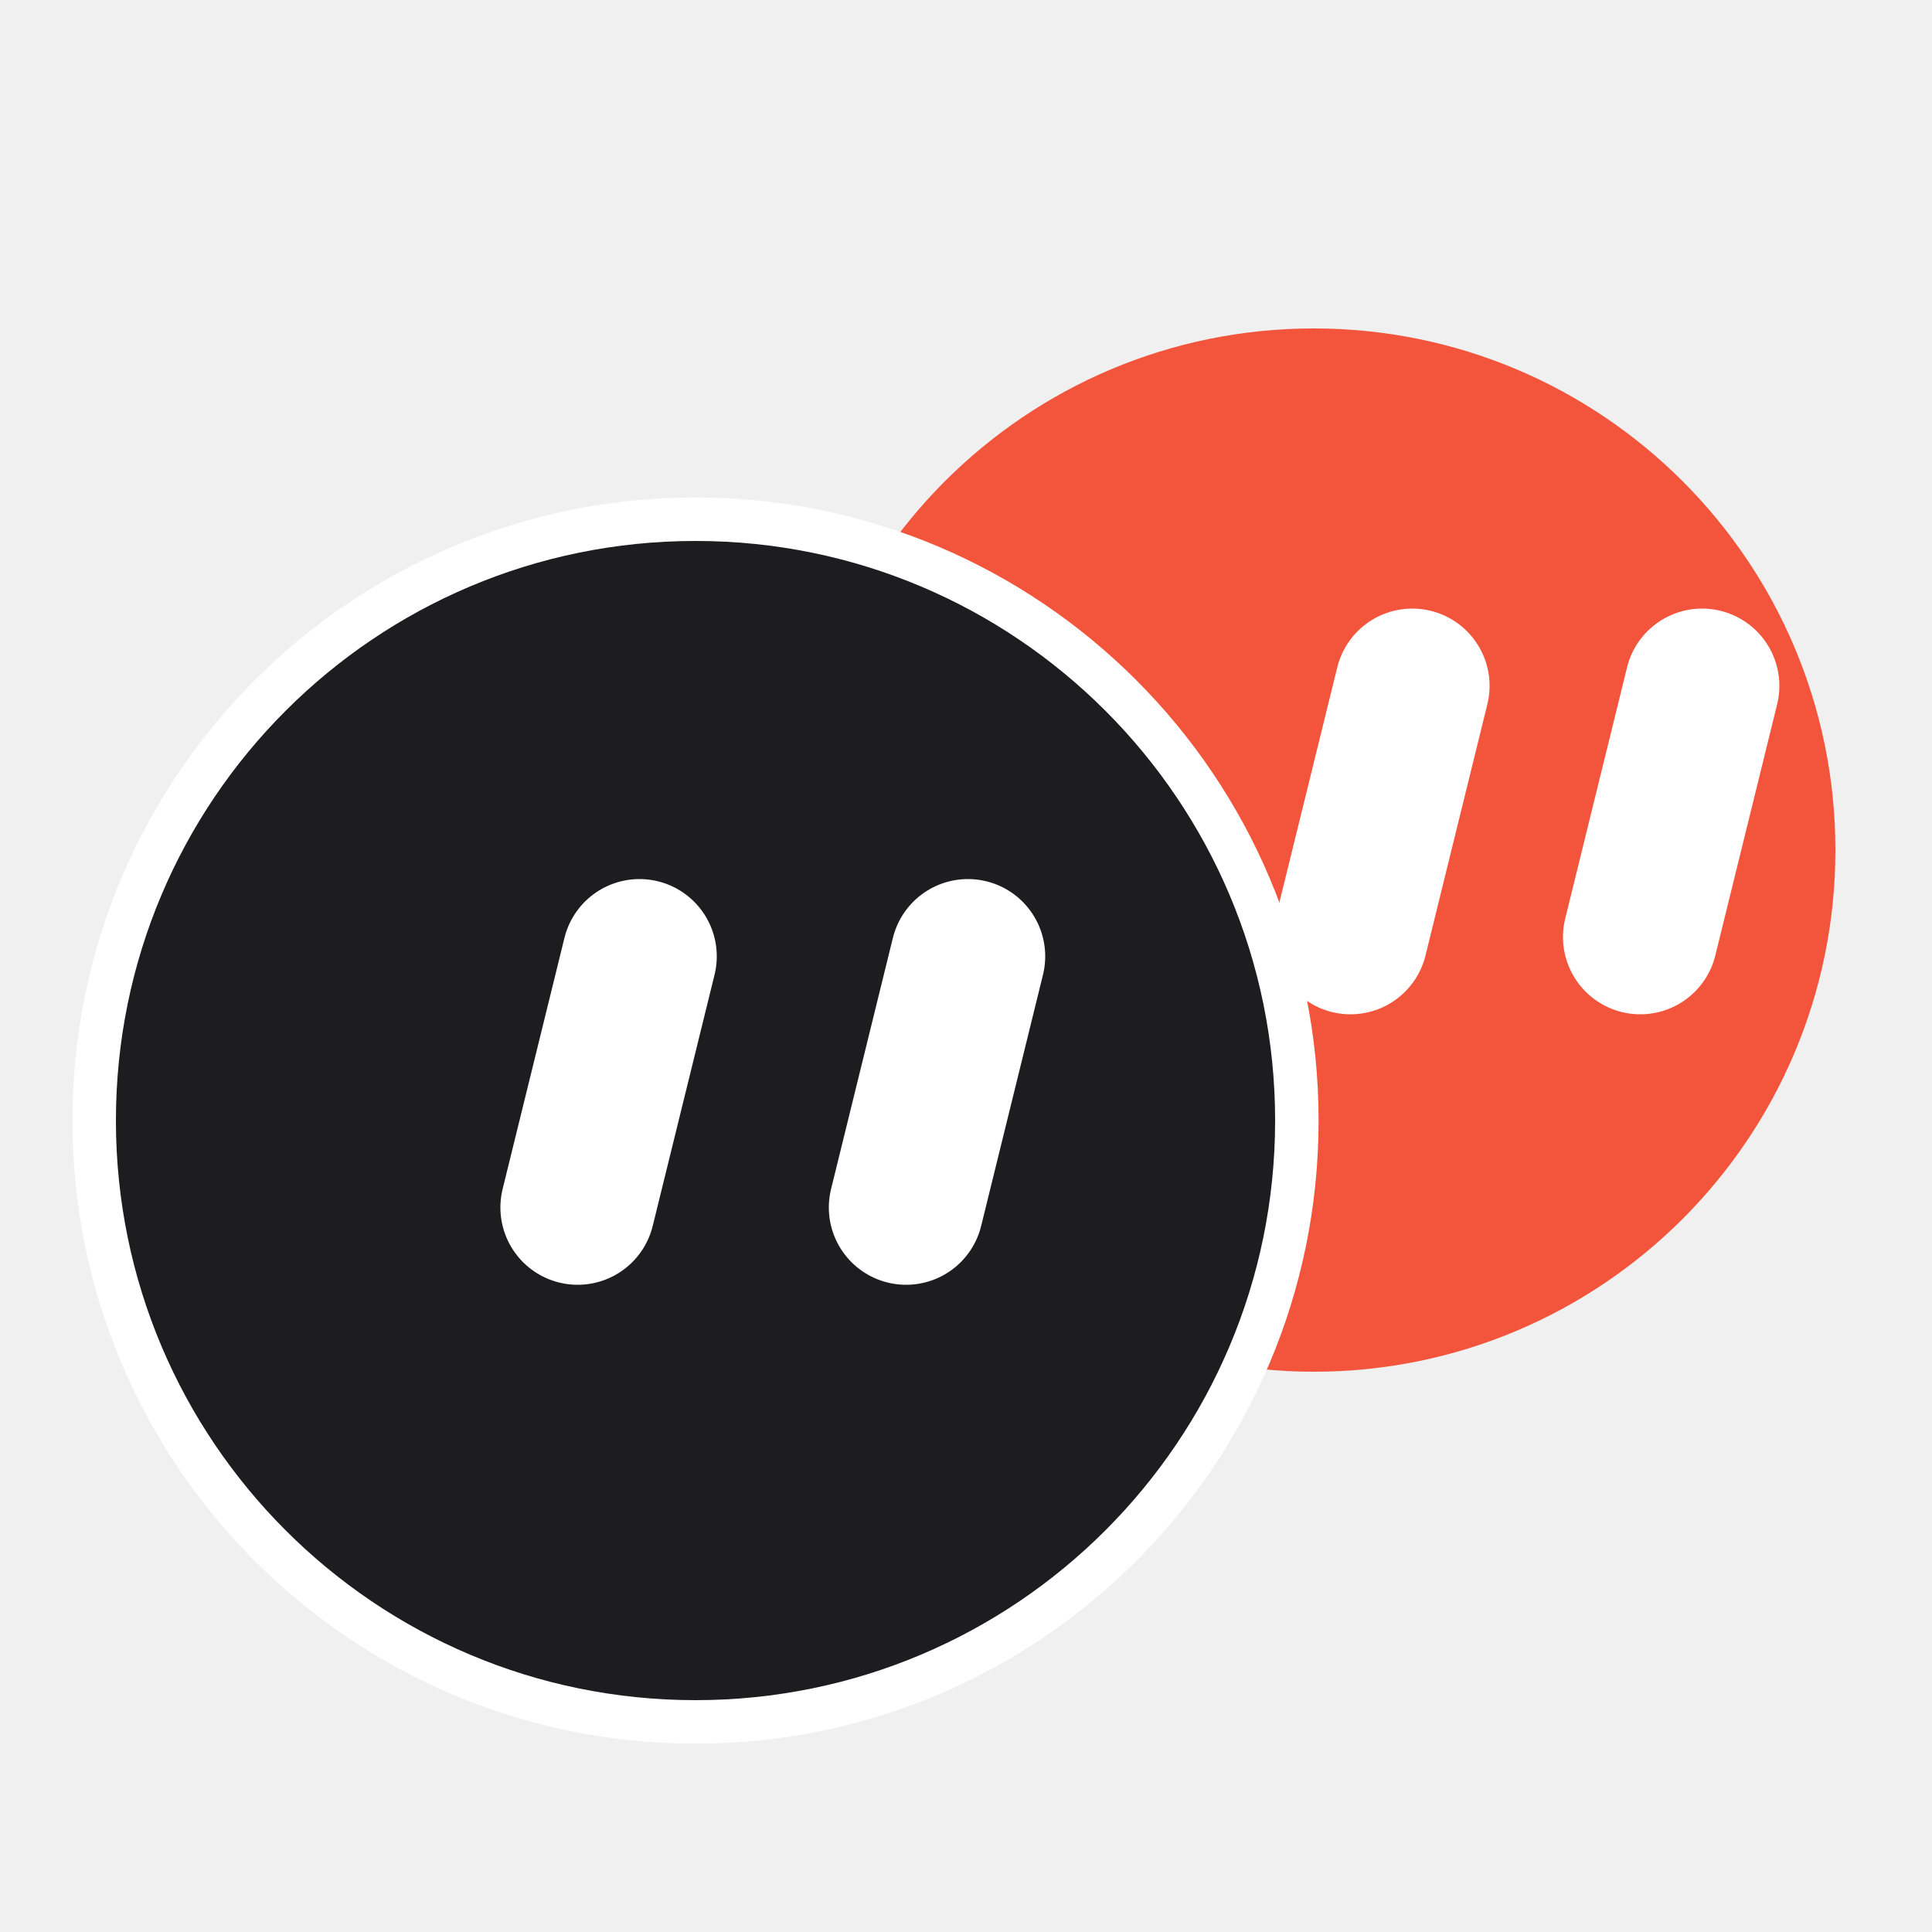
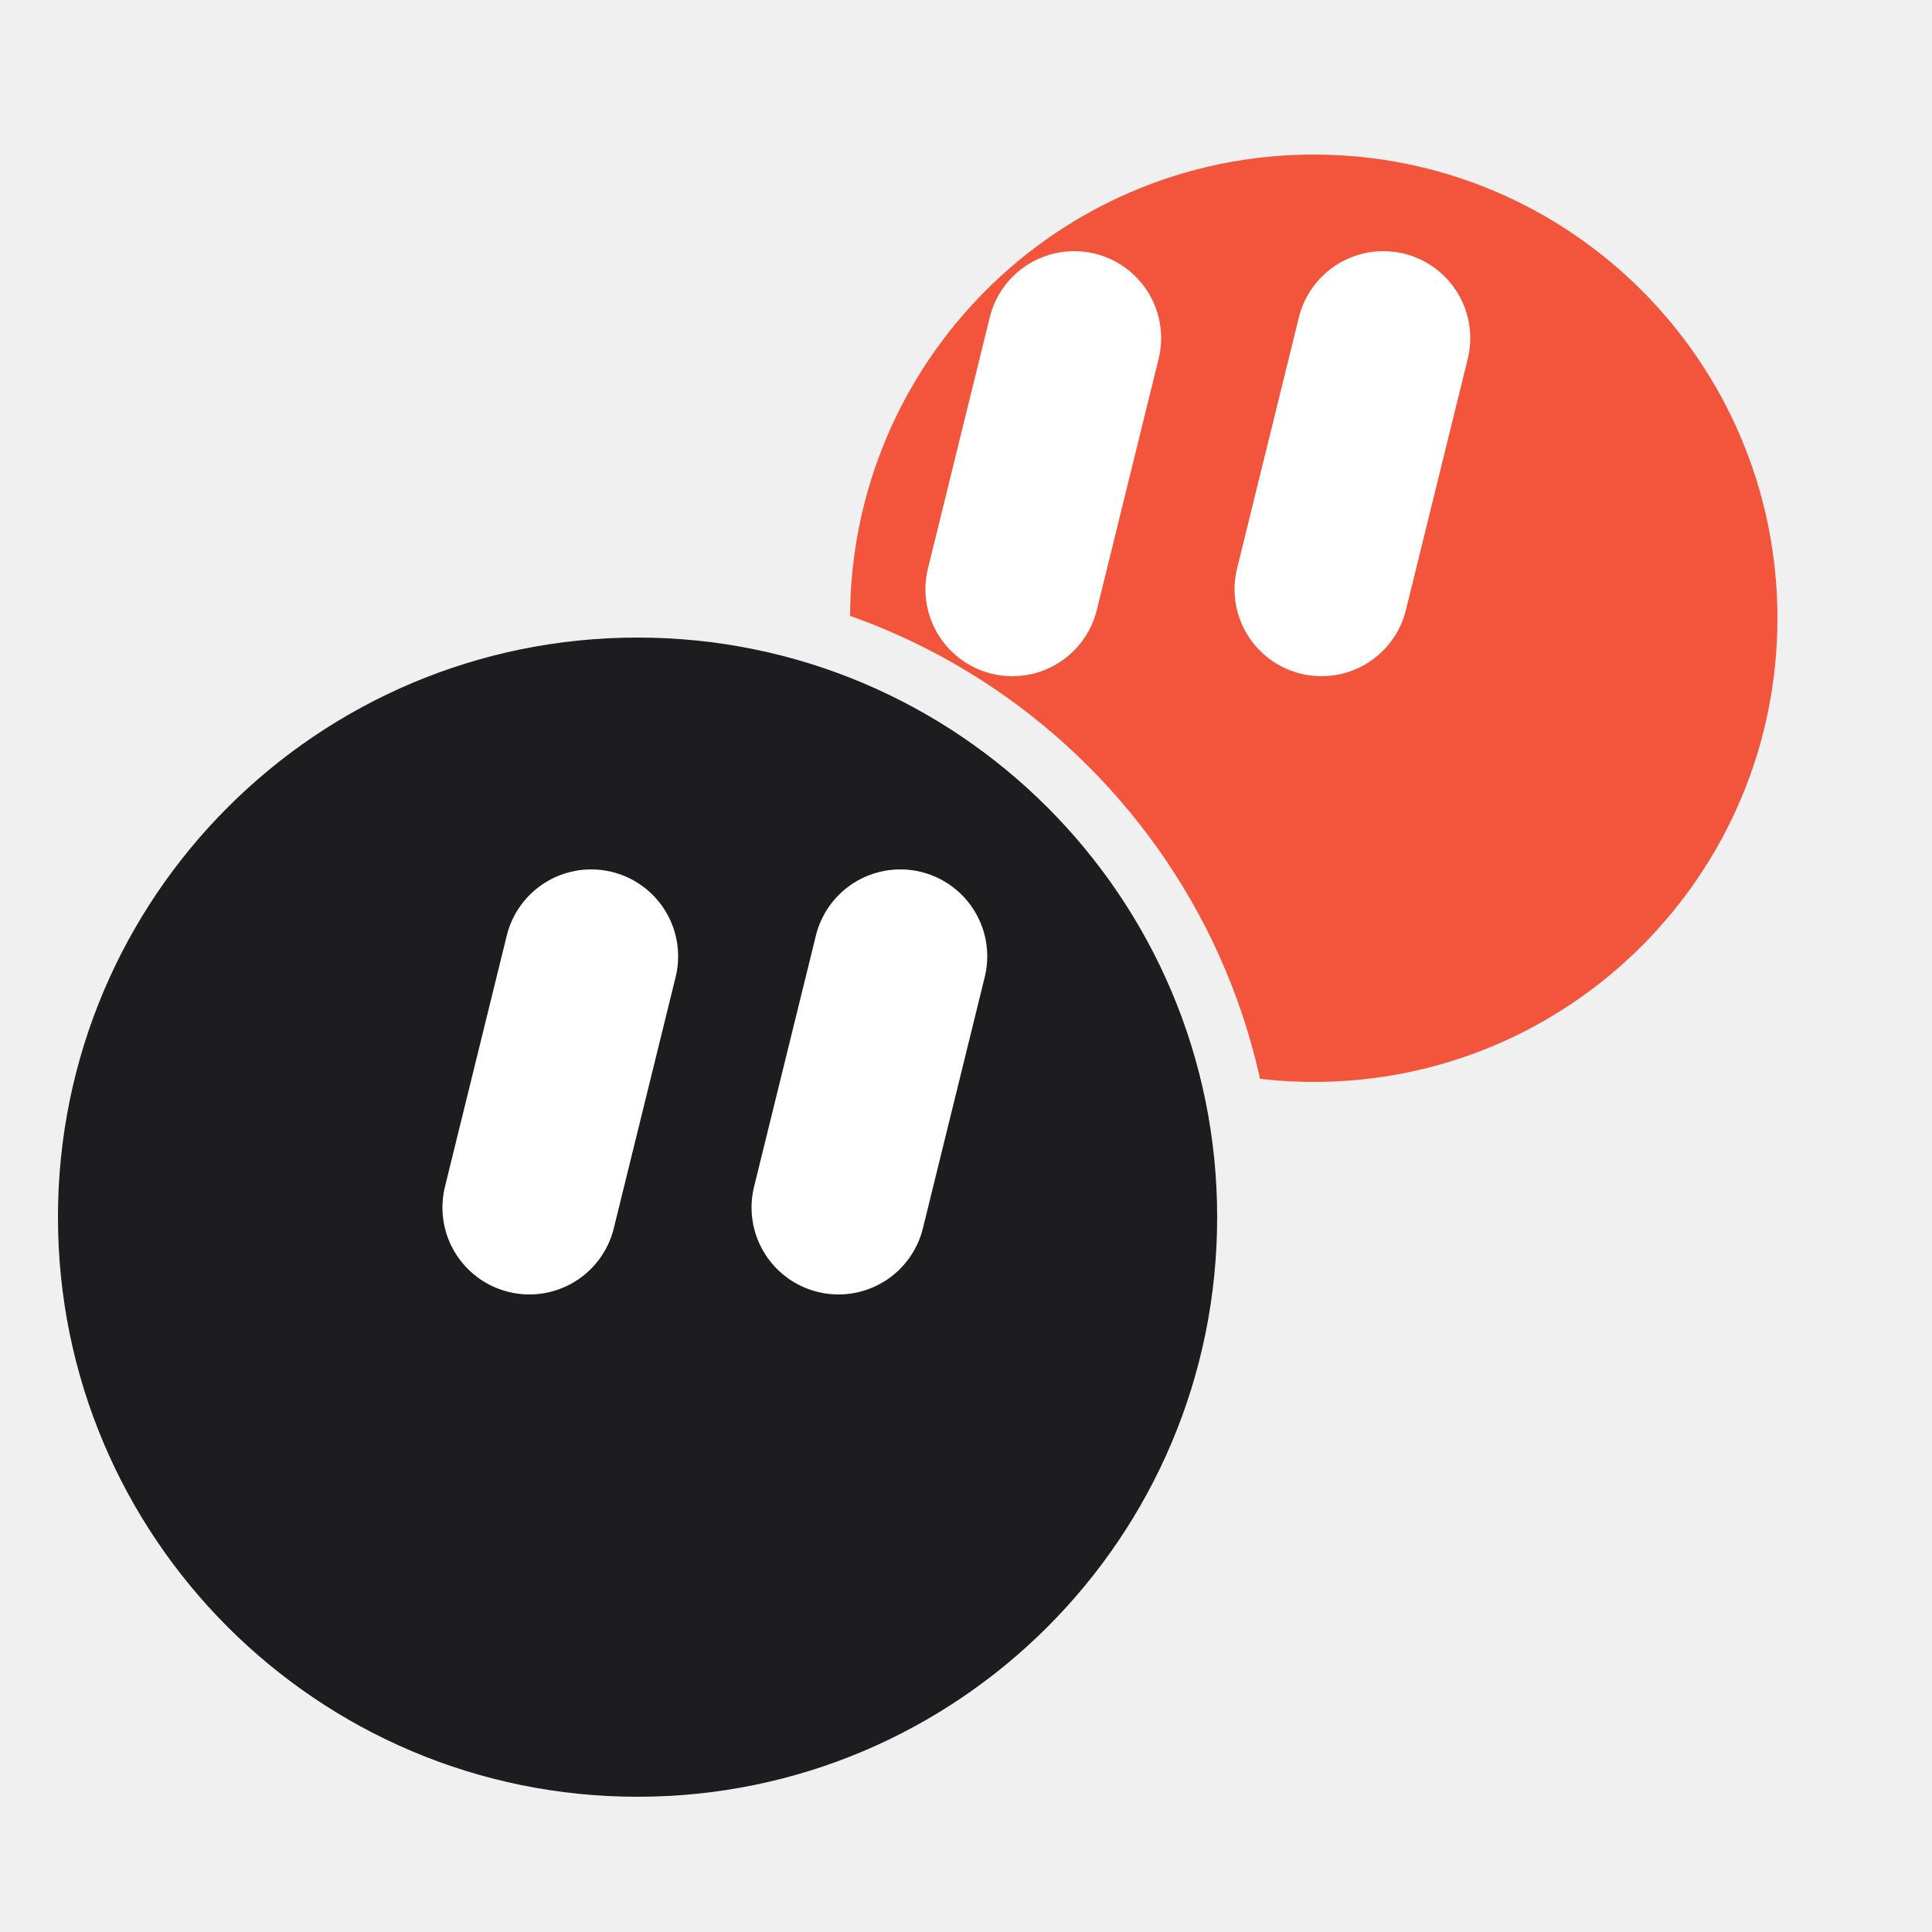
<svg xmlns="http://www.w3.org/2000/svg" viewBox="0 0 100 100">
-   <circle cx="68" cy="44" r="27" fill="#f2553c" />
-   <g class="" stroke="#fff" stroke-width="8" stroke-linecap="round">
-     <line x1="73.1" y1="35.5" x2="69.9" y2="48.5" />
-     <line x1="88.1" y1="35.5" x2="84.9" y2="48.5" />
+   <mask id="tm">
+     <rect width="100" height="100" fill="#fff" />
+     <circle cx="33" cy="63" r="33" fill="#000" />
+   </mask>
+   <g mask="url(#tm)">
+     <circle cx="68" cy="32" r="24" fill="#f2553c" />
+     <g fill="none" stroke="#fff" stroke-width="9" stroke-linecap="round">
+       <line x1="55.6" y1="17.5" x2="52.4" y2="30.5" />
+       <line x1="71.6" y1="17.5" x2="68.4" y2="30.5" />
+     </g>
  </g>
-   <circle cx="36" cy="58" r="32.25" fill="#ffffff" />
-   <circle cx="36" cy="58" r="30" fill="#1d1d20" />
-   <g class="" stroke="#ffffff" stroke-width="8" stroke-linecap="round">
-     <line x1="33.1" y1="49.5" x2="29.9" y2="62.5" />
-     <line x1="50.1" y1="49.5" x2="46.9" y2="62.5" />
+   <circle cx="33" cy="63" r="30" fill="#1d1d20" />
+   <g fill="none" stroke="#fff" stroke-width="9" stroke-linecap="round">
+     <line x1="30.6" y1="49.5" x2="27.4" y2="62.5" />
+     <line x1="46.6" y1="49.5" x2="43.4" y2="62.5" />
  </g>
</svg>
